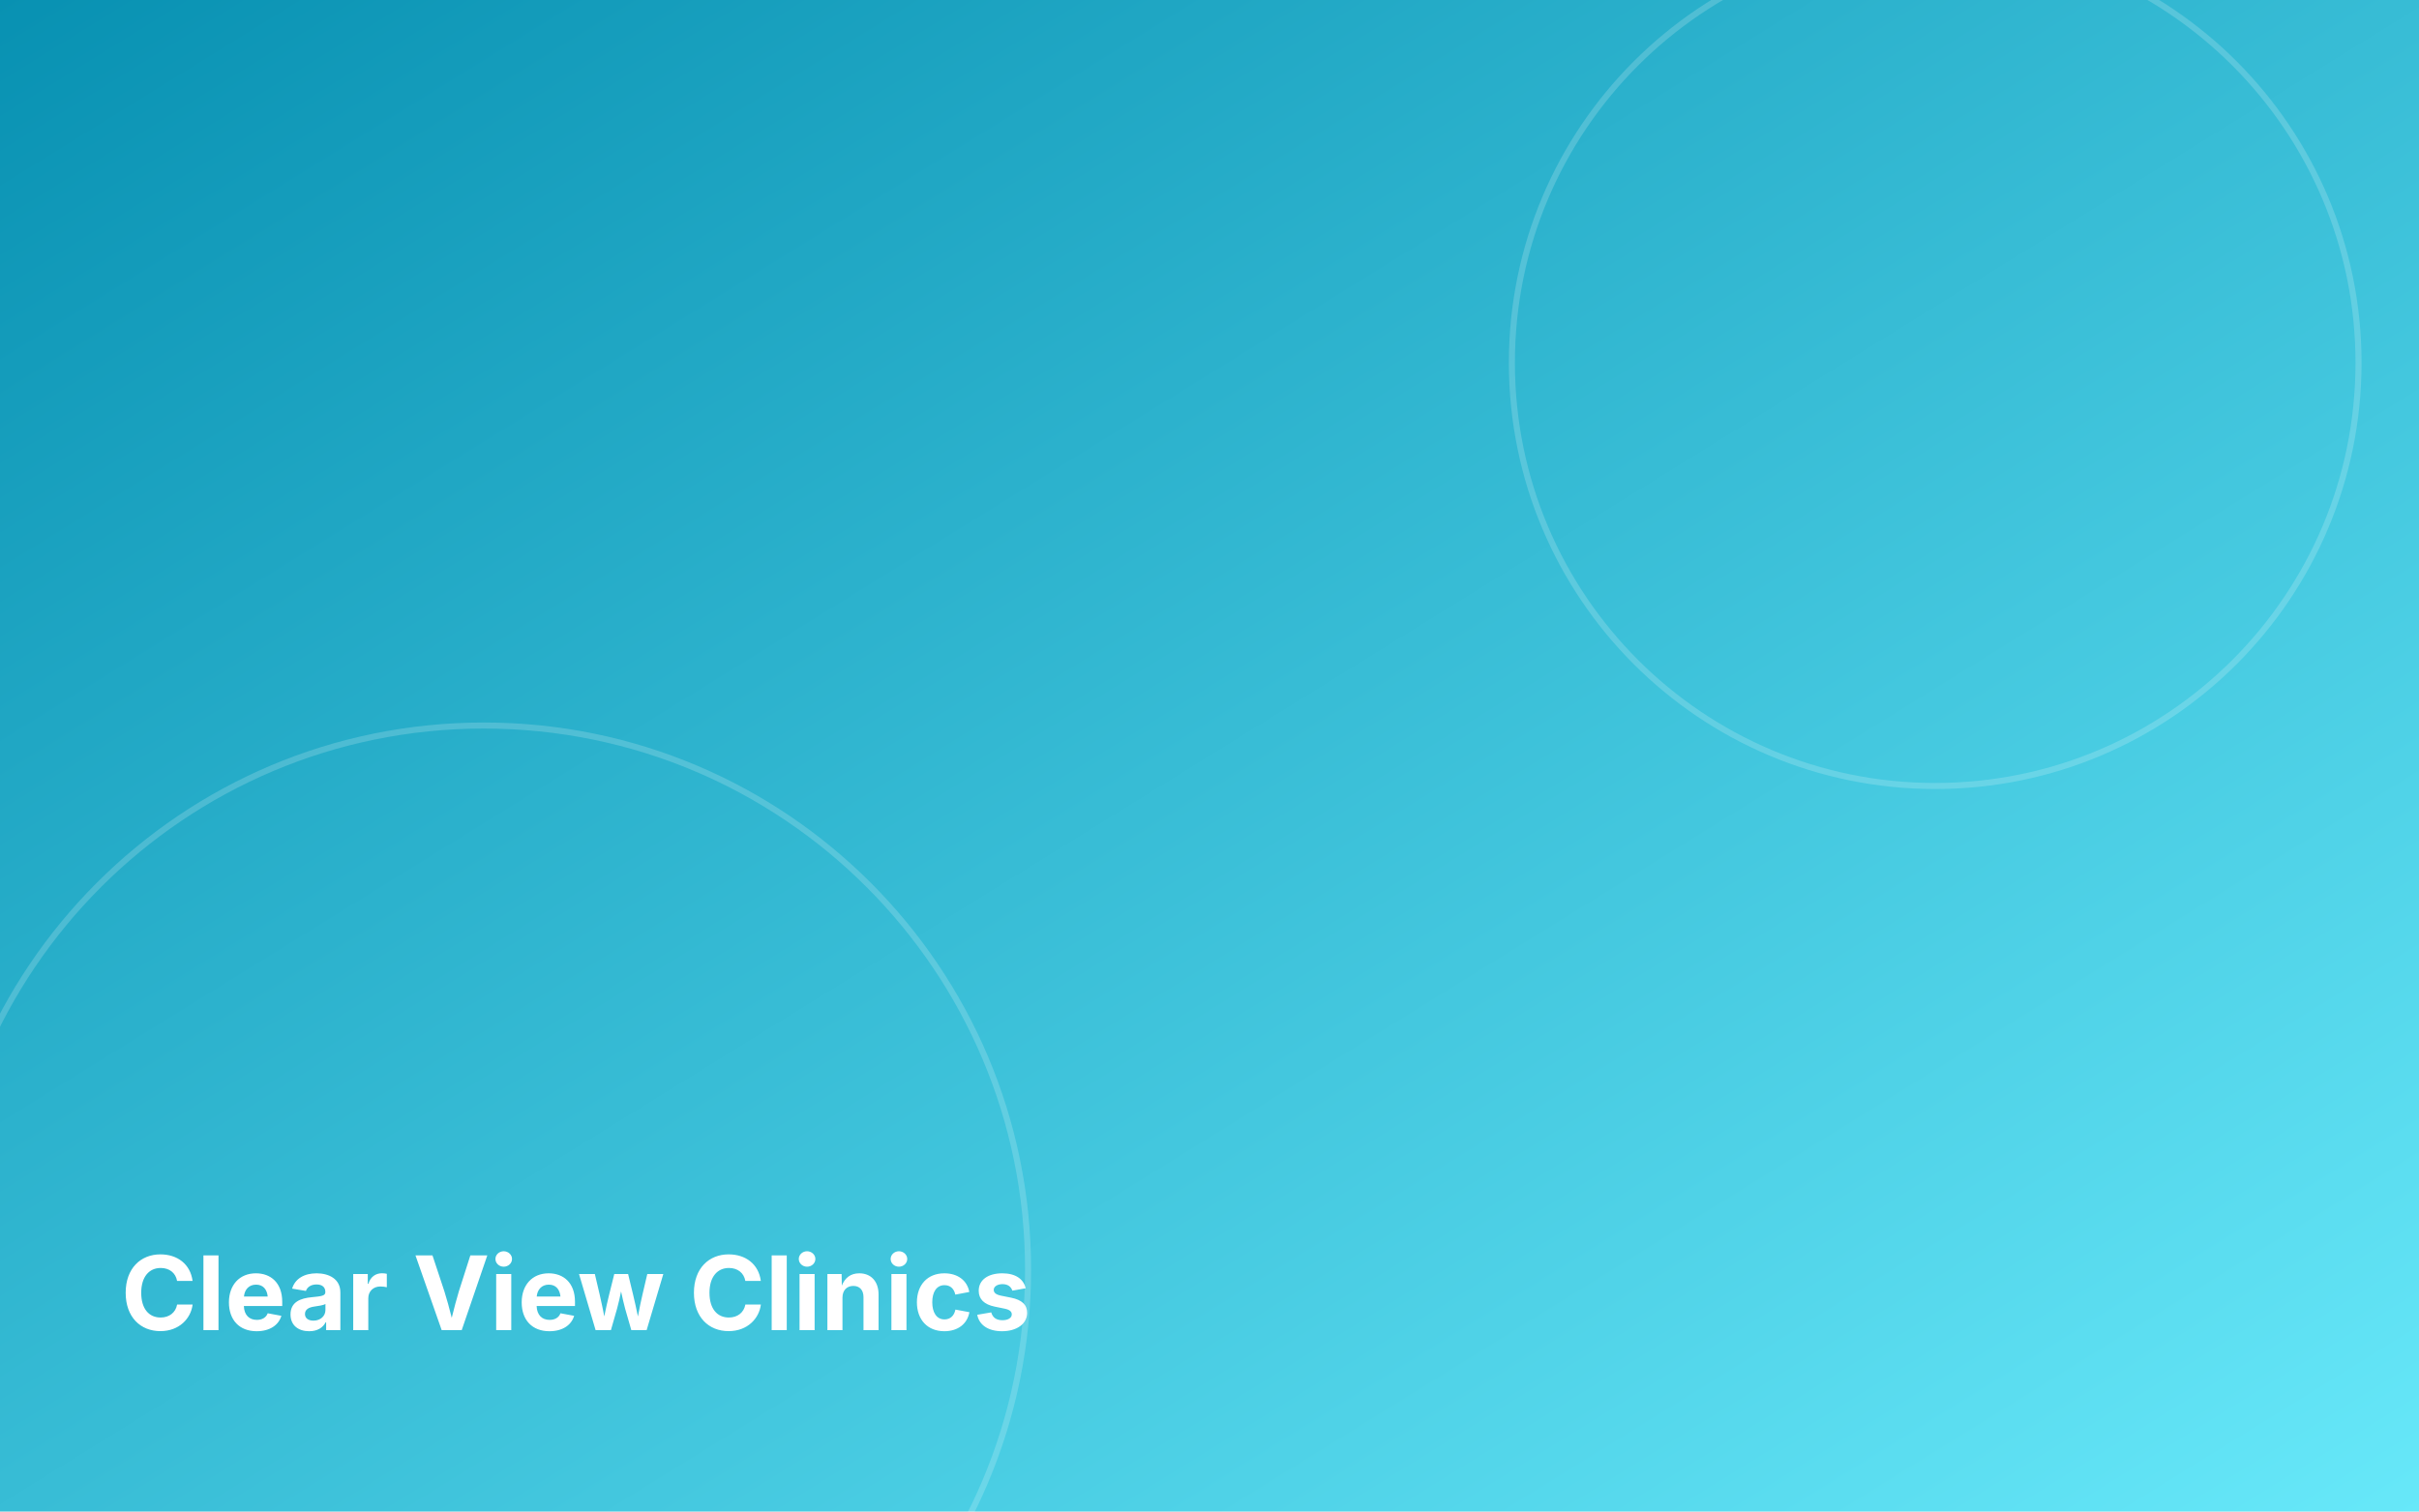
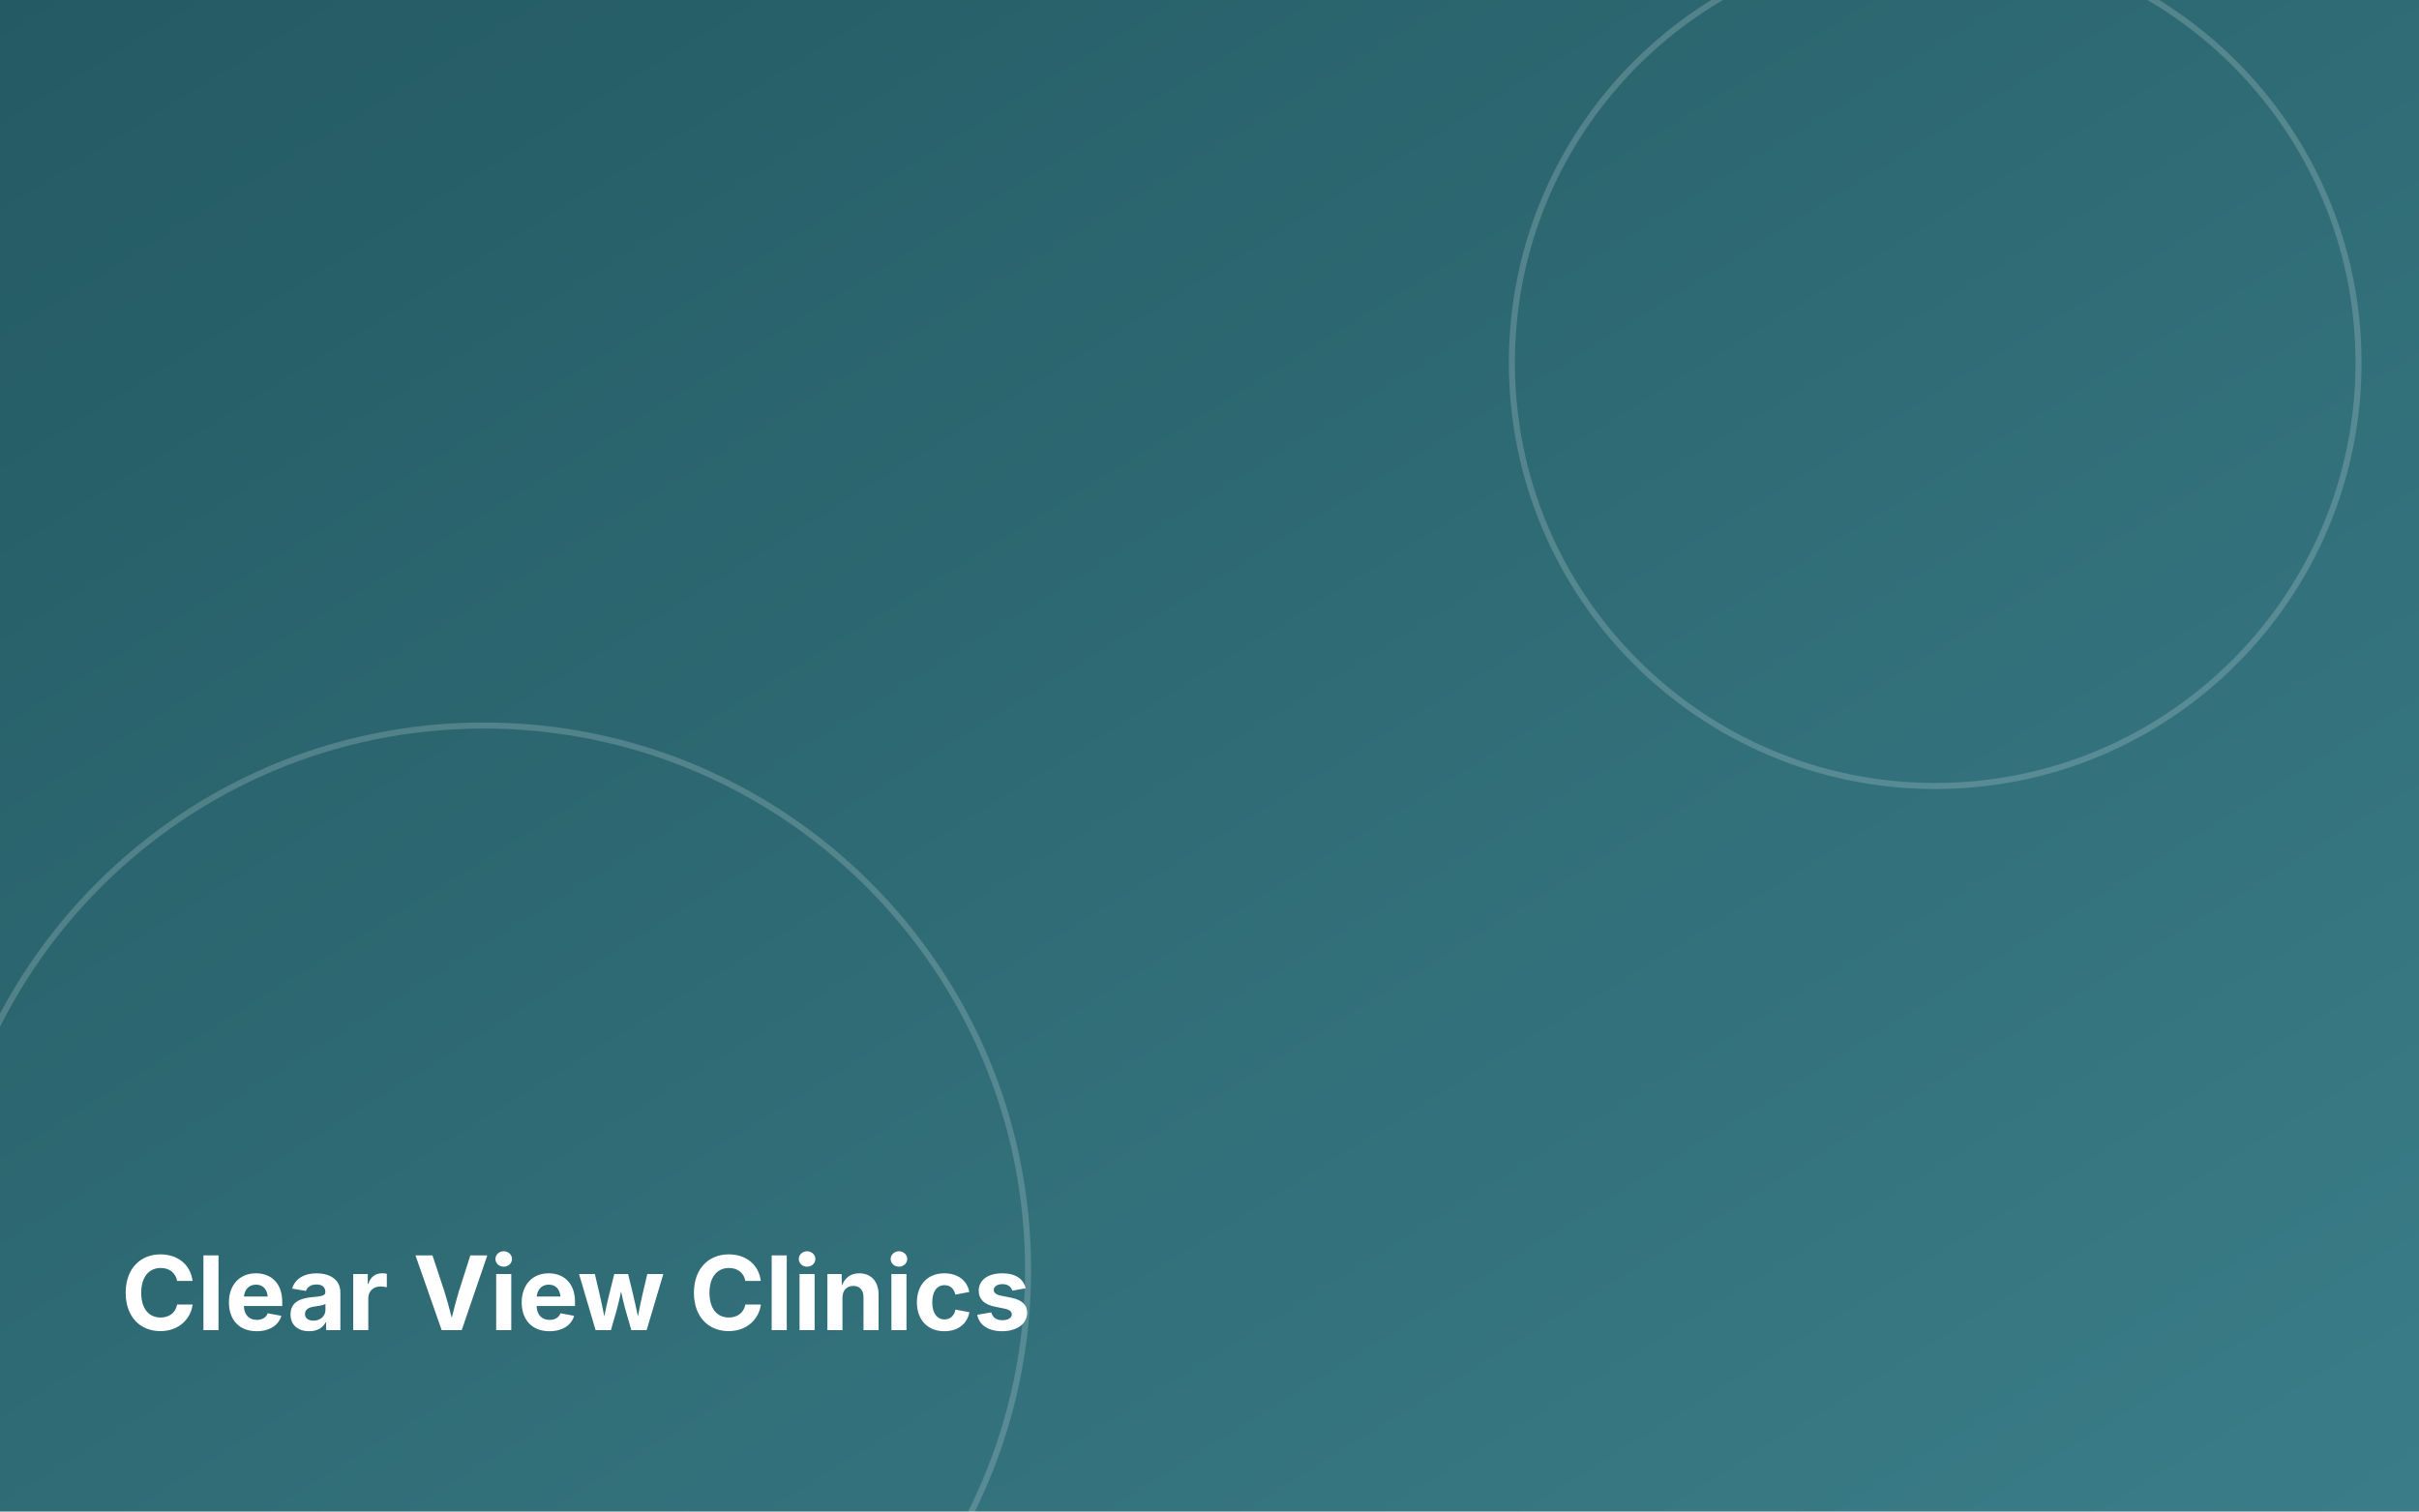
<svg xmlns="http://www.w3.org/2000/svg" width="800" height="500" viewBox="0 0 800 500">
  <defs>
    <linearGradient id="g" x1="0" y1="0" x2="1" y2="1">
-       <stop offset="0" stop-color="#0891b2" />
-       <stop offset="1" stop-color="#67e8f9" />
+       <stop offset="0" stop-color="#245a63" />
+       <stop offset="1" stop-color="#3a7d88" />
    </linearGradient>
  </defs>
  <rect width="800" height="500" fill="url(#g)" />
  <g fill="none" stroke="#ffffff" stroke-opacity="0.18" stroke-width="2">
    <circle cx="640" cy="120" r="140" />
    <circle cx="160" cy="420" r="180" />
  </g>
  <text x="40" y="440" font-family="Inter, Arial, sans-serif" font-size="34" font-weight="700" fill="#ffffff">Clear View Clinics</text>
</svg>
